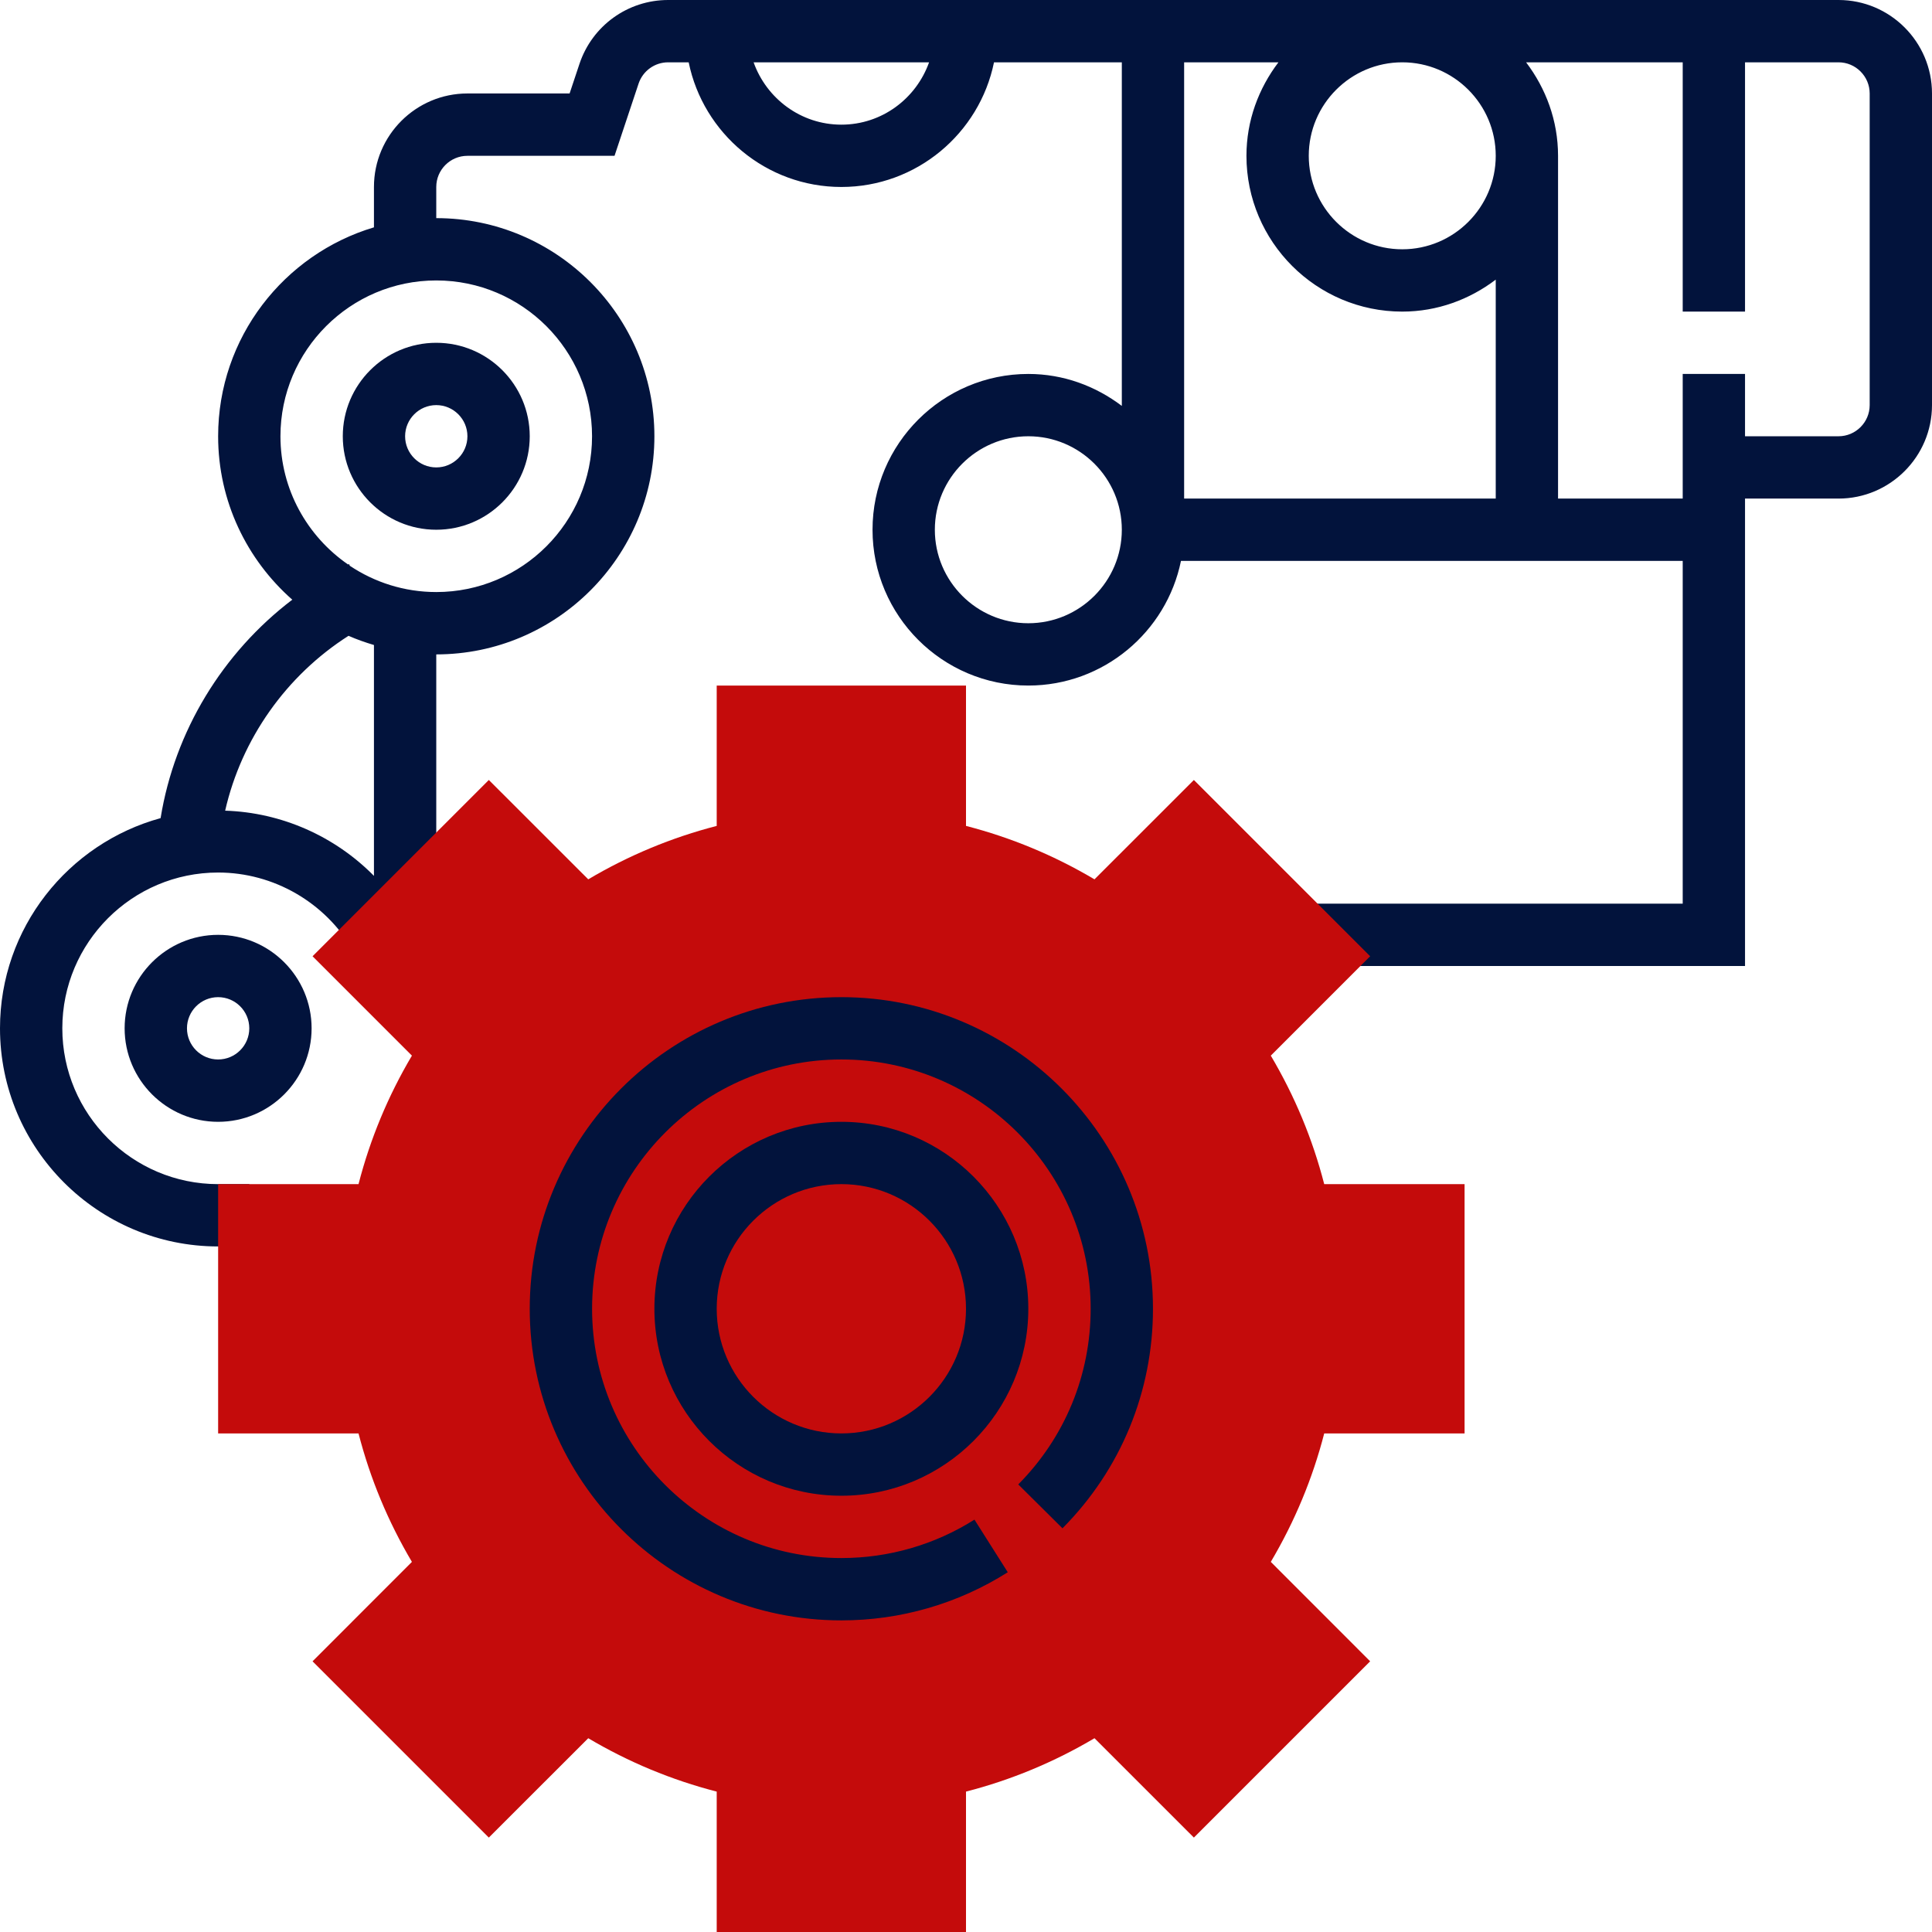
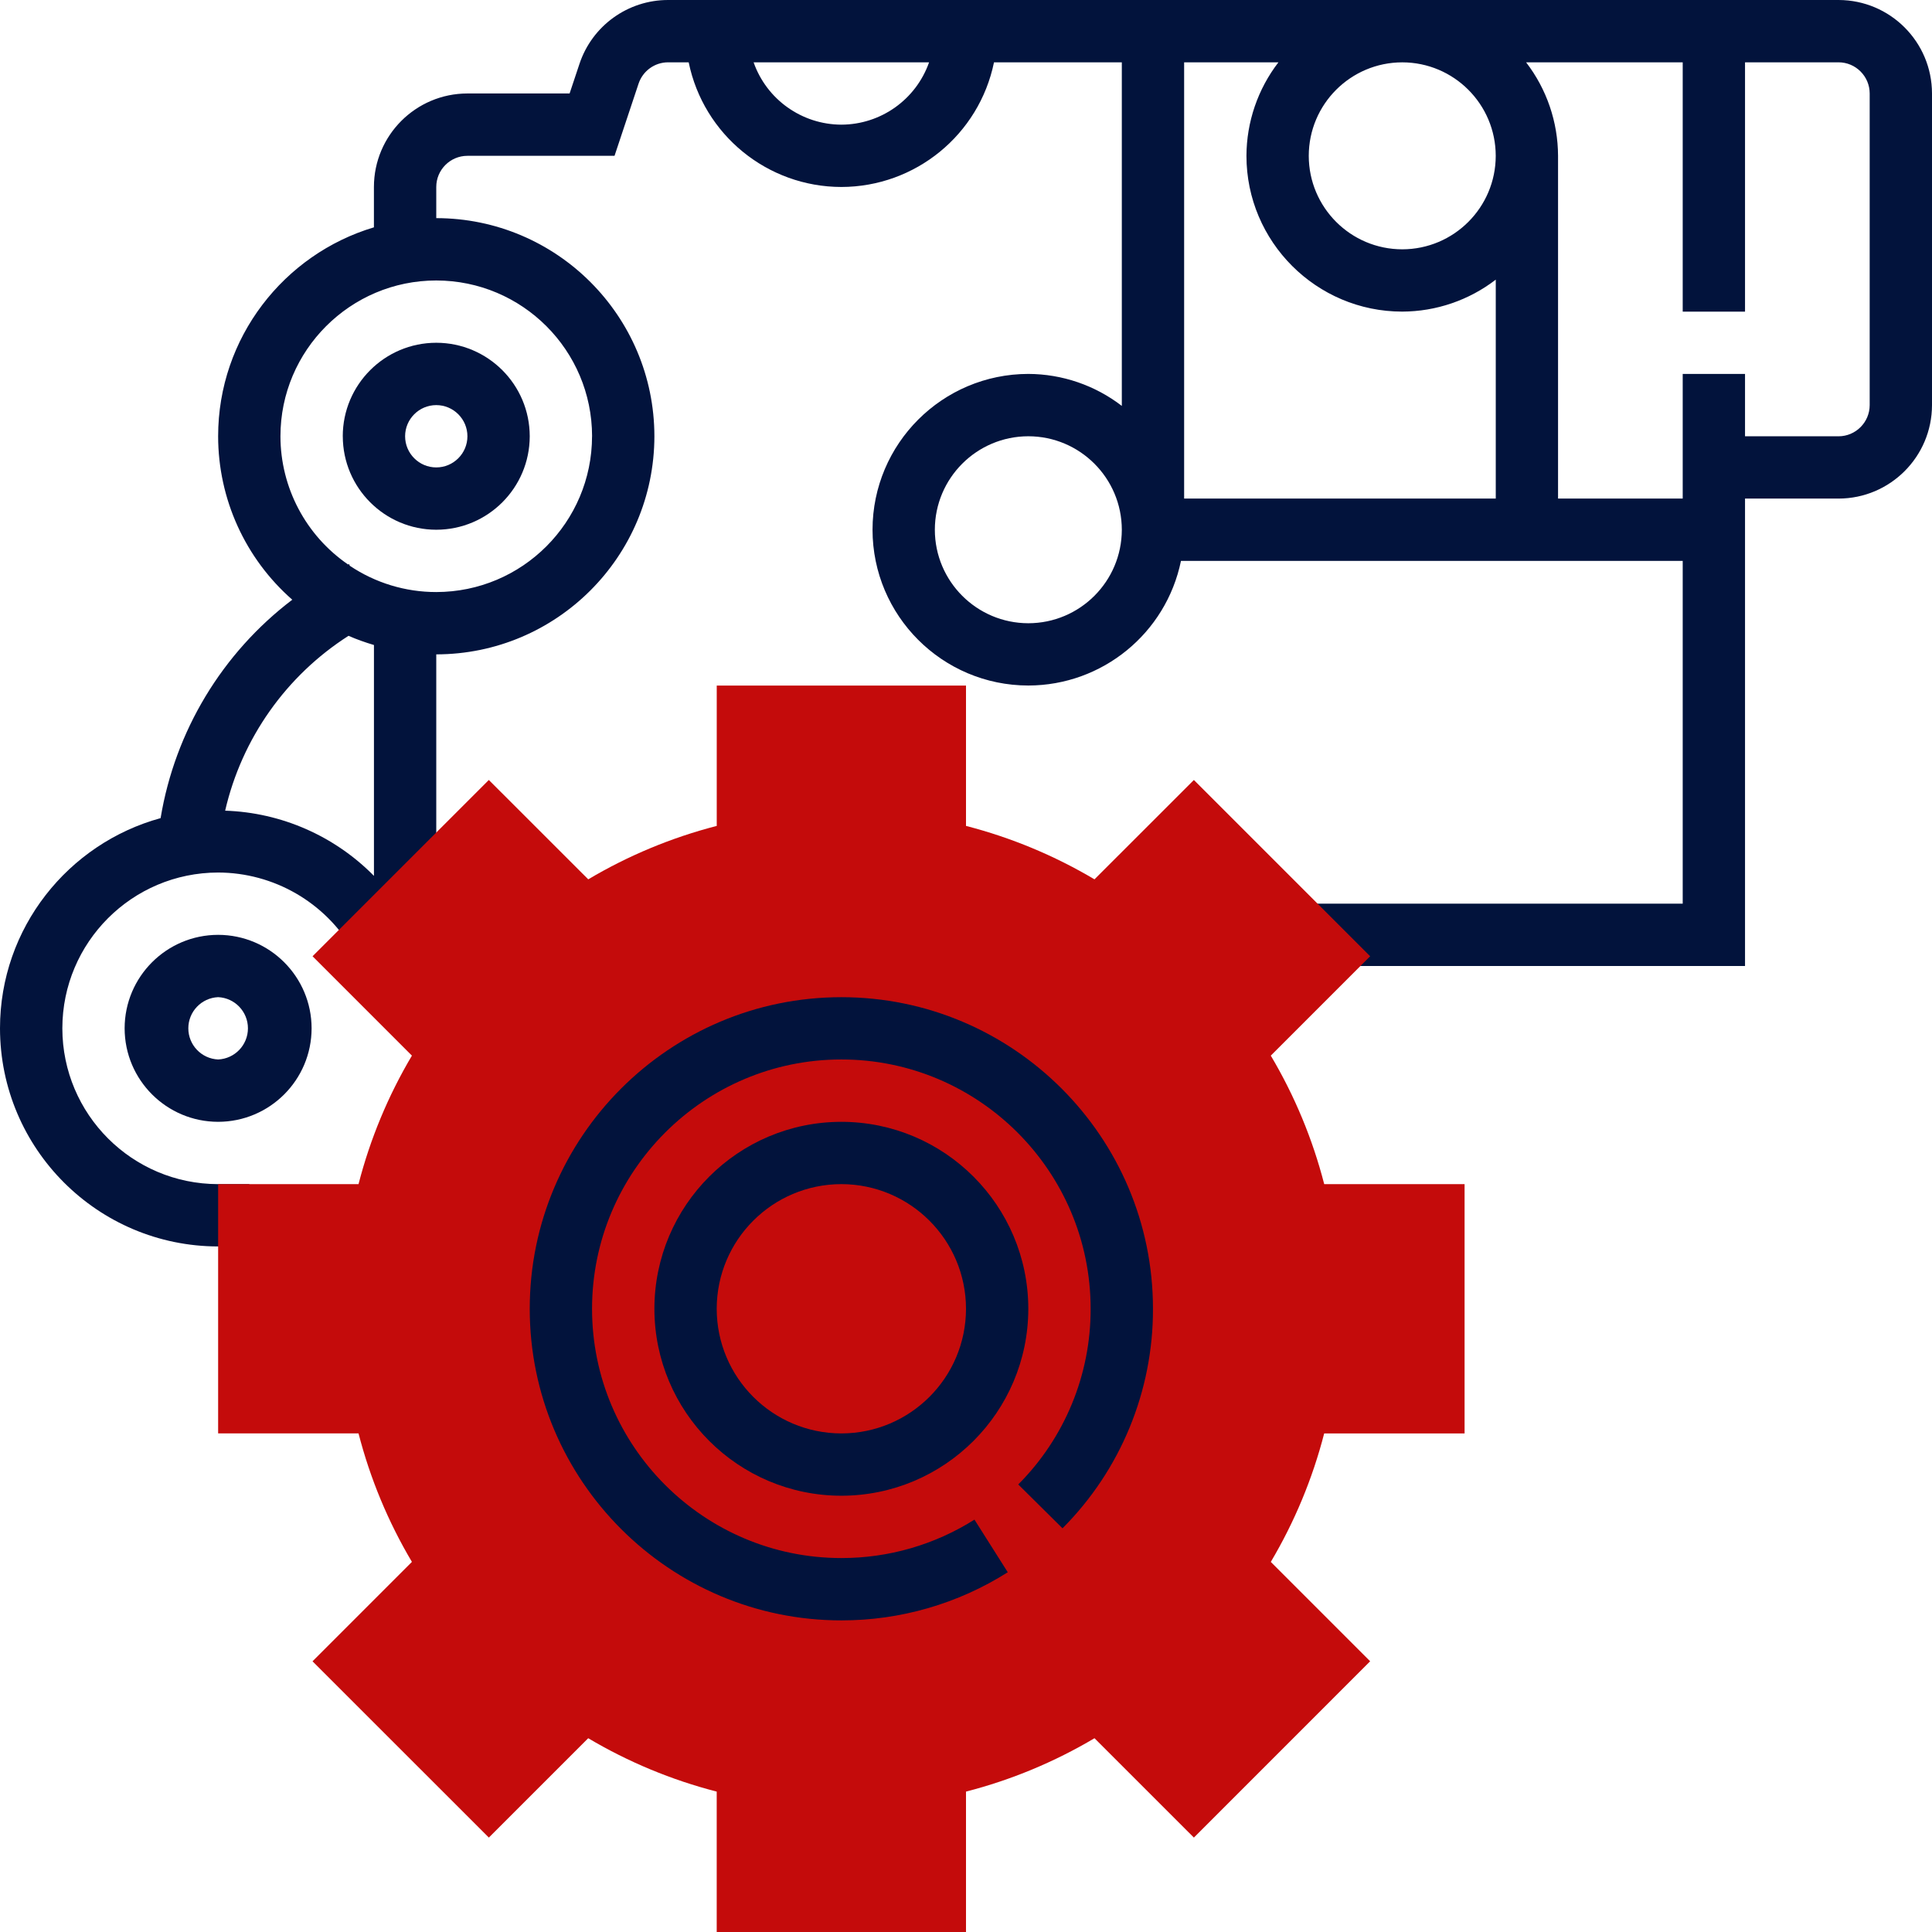
- <svg xmlns="http://www.w3.org/2000/svg" width="63" height="63" viewBox="0 0 63 63" fill="none">
-   <path d="M7.113 30.484C5.432 30.484 4.064 31.852 4.064 33.532C4.064 35.213 5.432 36.581 7.113 36.581C8.794 36.581 10.161 35.213 10.161 33.532C10.161 31.852 8.794 30.484 7.113 30.484ZM7.113 34.548C6.553 34.548 6.097 34.093 6.097 33.532C6.097 32.971 6.553 32.516 7.113 32.516C7.673 32.516 8.129 32.971 8.129 33.532C8.129 34.093 7.673 34.548 7.113 34.548Z" fill="#02133C" />
-   <path d="M59.952 0H56.903H36.581H21.787C20.473 0 19.311 0.837 18.895 2.085L18.574 3.048H15.242C13.561 3.048 12.194 4.416 12.194 6.097V7.413C9.259 8.29 7.113 11.01 7.113 14.226C7.113 16.349 8.052 18.252 9.531 19.555C7.258 21.285 5.697 23.841 5.237 26.678C2.223 27.505 0 30.26 0 33.532C0 37.453 3.191 40.645 7.113 40.645H8.129V38.613H7.113C4.311 38.613 2.032 36.334 2.032 33.532C2.032 30.731 4.311 28.452 7.113 28.452C8.921 28.452 10.606 29.425 11.514 30.991L13.272 29.973C13.169 29.796 13.05 29.633 12.934 29.468H14.226V21.339C18.148 21.339 21.339 18.148 21.339 14.226C21.339 10.303 18.148 7.113 14.226 7.113V6.097C14.226 5.537 14.682 5.081 15.242 5.081H20.039L20.823 2.727C20.962 2.312 21.349 2.032 21.787 2.032H22.457C22.93 4.348 24.983 6.097 27.436 6.097C29.888 6.097 31.941 4.348 32.413 2.032H36.581V13.236C35.729 12.591 34.681 12.194 33.532 12.194C30.731 12.194 28.452 14.473 28.452 17.274C28.452 20.076 30.731 22.355 33.532 22.355C35.985 22.355 38.038 20.606 38.51 18.29H54.871V29.468H41.661V31.5H56.903V18.29V16.258H59.952C61.632 16.258 63 14.89 63 13.21V3.048C63 1.368 61.632 0 59.952 0ZM12.194 28.561C10.922 27.271 9.186 26.494 7.342 26.435C7.876 24.093 9.333 22.029 11.365 20.733C11.633 20.851 11.91 20.948 12.194 21.033V28.561V28.561ZM19.306 14.226C19.306 17.027 17.027 19.306 14.226 19.306C13.183 19.306 12.215 18.989 11.407 18.449L11.38 18.392C11.37 18.397 11.361 18.403 11.351 18.408C10.021 17.491 9.145 15.96 9.145 14.226C9.145 11.424 11.424 9.145 14.226 9.145C17.027 9.145 19.306 11.424 19.306 14.226ZM27.436 4.065C26.113 4.065 24.995 3.212 24.574 2.032H30.296C29.876 3.212 28.759 4.065 27.436 4.065ZM33.532 20.323C31.852 20.323 30.484 18.955 30.484 17.274C30.484 15.594 31.852 14.226 33.532 14.226C35.213 14.226 36.581 15.594 36.581 17.274C36.581 18.955 35.213 20.323 33.532 20.323ZM48.774 16.258H38.613V2.032H41.688C41.042 2.884 40.645 3.932 40.645 5.081C40.645 7.882 42.924 10.161 45.726 10.161C46.874 10.161 47.923 9.764 48.774 9.119V16.258ZM45.726 8.129C44.045 8.129 42.677 6.761 42.677 5.081C42.677 3.4 44.045 2.032 45.726 2.032C47.407 2.032 48.774 3.4 48.774 5.081C48.774 6.761 47.407 8.129 45.726 8.129ZM60.968 13.21C60.968 13.77 60.511 14.226 59.952 14.226H56.903V12.194H54.871V14.226V16.258H50.806V5.081C50.806 3.932 50.409 2.884 49.764 2.032H54.871V10.161H56.903V2.032H59.952C60.511 2.032 60.968 2.489 60.968 3.048V13.21Z" fill="#02133C" />
-   <path d="M11.178 14.226C11.178 15.907 12.545 17.274 14.226 17.274C15.907 17.274 17.274 15.907 17.274 14.226C17.274 12.545 15.907 11.178 14.226 11.178C12.545 11.178 11.178 12.545 11.178 14.226ZM15.242 14.226C15.242 14.786 14.786 15.242 14.226 15.242C13.666 15.242 13.21 14.786 13.21 14.226C13.21 13.666 13.666 13.21 14.226 13.21C14.786 13.21 15.242 13.666 15.242 14.226Z" fill="#02133C" />
-   <path d="M31.5 63H23.371V58.422C21.903 58.044 20.498 57.461 19.182 56.681L15.94 59.921L10.192 54.173L13.432 50.931C12.652 49.614 12.069 48.21 11.691 46.742H7.113V38.613H11.691C12.069 37.145 12.652 35.74 13.432 34.423L10.192 31.182L15.94 25.434L19.182 28.674C20.498 27.894 21.903 27.31 23.371 26.932V22.355H31.5V26.932C32.968 27.31 34.373 27.894 35.69 28.674L38.931 25.434L44.679 31.182L41.439 34.423C42.219 35.74 42.803 37.145 43.181 38.613H47.758V46.742H43.181C42.803 48.21 42.219 49.614 41.439 50.931L44.679 54.173L38.931 59.921L35.69 56.681C34.373 57.461 32.968 58.044 31.5 58.422V63Z" fill="#C40B0B" />
-   <path d="M27.436 52.839C21.833 52.839 17.274 48.28 17.274 42.677C17.274 37.075 21.833 32.516 27.436 32.516C33.039 32.516 37.597 37.075 37.597 42.677C37.597 45.377 36.549 47.92 34.646 49.836L33.204 48.405C34.726 46.871 35.565 44.838 35.565 42.677C35.565 38.195 31.918 34.548 27.436 34.548C22.954 34.548 19.307 38.195 19.307 42.677C19.307 47.16 22.954 50.806 27.436 50.806C28.978 50.806 30.479 50.373 31.776 49.553L32.862 51.269C31.24 52.296 29.363 52.839 27.436 52.839Z" fill="#02133C" />
-   <path d="M27.436 48.774C24.073 48.774 21.339 46.04 21.339 42.677C21.339 39.315 24.073 36.581 27.436 36.581C30.798 36.581 33.532 39.315 33.532 42.677C33.532 46.04 30.798 48.774 27.436 48.774ZM27.436 38.613C25.194 38.613 23.371 40.436 23.371 42.677C23.371 44.919 25.194 46.742 27.436 46.742C29.677 46.742 31.5 44.919 31.5 42.677C31.5 40.436 29.677 38.613 27.436 38.613Z" fill="#02133C" />
+ <svg xmlns="http://www.w3.org/2000/svg" width="63" height="63" fill="none">
+   <path d="M7.113 30.484a3.052 3.052 0 00-3.049 3.048 3.052 3.052 0 003.049 3.049 3.052 3.052 0 003.048-3.049 3.052 3.052 0 00-3.048-3.048zm0 4.064a1.017 1.017 0 010-2.032 1.017 1.017 0 010 2.032z" fill="#02133C" />
+   <path d="M59.952 0H21.787a3.044 3.044 0 00-2.892 2.085l-.321.963h-3.332a3.052 3.052 0 00-3.049 3.049v1.316c-2.934.877-5.08 3.597-5.08 6.813a7.09 7.09 0 002.418 5.33 11.253 11.253 0 00-4.294 7.122C2.223 27.505 0 30.26 0 33.532a7.12 7.12 0 007.113 7.113h1.016v-2.032H7.113a5.086 5.086 0 01-5.08-5.08 5.085 5.085 0 015.08-5.081 5.1 5.1 0 014.4 2.539l1.759-1.018c-.103-.177-.222-.34-.338-.505h1.292v-8.13a7.12 7.12 0 007.113-7.112 7.12 7.12 0 00-7.113-7.113V6.097c0-.56.456-1.016 1.016-1.016h4.797l.784-2.354c.139-.415.526-.695.964-.695h.67a5.09 5.09 0 004.979 4.065 5.09 5.09 0 004.977-4.065h4.168v11.204a5.028 5.028 0 00-3.049-1.043 5.086 5.086 0 00-5.08 5.081 5.085 5.085 0 005.08 5.08 5.09 5.09 0 004.978-4.064h16.361v11.178h-13.21V31.5h15.242V16.258h3.049A3.052 3.052 0 0063 13.21V3.048A3.052 3.052 0 0059.952 0zM12.194 28.561a7.147 7.147 0 00-4.852-2.126 9.23 9.23 0 014.023-5.702c.268.118.545.215.829.3v7.528zm7.112-14.335a5.086 5.086 0 01-5.08 5.08 5.05 5.05 0 01-2.819-.857l-.027-.057-.029.016a5.076 5.076 0 01-2.206-4.182c0-2.802 2.28-5.08 5.08-5.08a5.086 5.086 0 015.082 5.08zm8.13-10.161a3.044 3.044 0 01-2.862-2.033h5.722a3.042 3.042 0 01-2.86 2.033zm6.096 16.258a3.052 3.052 0 01-3.048-3.049 3.052 3.052 0 013.048-3.048 3.052 3.052 0 013.049 3.048 3.052 3.052 0 01-3.049 3.049zm15.242-4.065H38.613V2.032h3.075a5.028 5.028 0 00-1.043 3.049c0 2.801 2.28 5.08 5.08 5.08a5.028 5.028 0 003.05-1.042v7.14zM45.726 8.13a3.052 3.052 0 01-3.049-3.048 3.052 3.052 0 013.049-3.049 3.052 3.052 0 013.048 3.049 3.052 3.052 0 01-3.048 3.048zm15.242 5.08c0 .56-.457 1.017-1.016 1.017h-3.049v-2.033h-2.032v4.064h-4.065V5.081a5.028 5.028 0 00-1.042-3.049h5.107v8.13h2.032v-8.13h3.049c.56 0 1.016.457 1.016 1.016V13.21z" fill="#02133C" />
+   <path d="M11.178 14.226a3.052 3.052 0 003.048 3.048 3.052 3.052 0 003.048-3.048 3.052 3.052 0 00-3.048-3.049 3.052 3.052 0 00-3.049 3.049zm4.064 0c0 .56-.456 1.016-1.016 1.016s-1.016-.456-1.016-1.016.456-1.016 1.016-1.016 1.016.456 1.016 1.016z" fill="#02133C" />
+   <path d="M31.5 63h-8.129v-4.578a16.05 16.05 0 01-4.19-1.741l-3.24 3.24-5.75-5.748 3.241-3.242a16.053 16.053 0 01-1.741-4.19H7.113v-8.128h4.578a16.053 16.053 0 011.741-4.19l-3.24-3.241 5.748-5.748 3.242 3.24a16.053 16.053 0 014.19-1.742v-4.577H31.5v4.577c1.468.378 2.873.962 4.19 1.742l3.241-3.24 5.748 5.748-3.24 3.241a16.05 16.05 0 011.742 4.19h4.577v8.129H43.18a16.05 16.05 0 01-1.741 4.19l3.24 3.24-5.748 5.749-3.241-3.24a16.05 16.05 0 01-4.19 1.741V63z" fill="#C40B0B" />
+   <path d="M27.436 52.839c-5.603 0-10.162-4.559-10.162-10.162 0-5.602 4.559-10.16 10.162-10.16 5.603 0 10.161 4.557 10.161 10.16a10.1 10.1 0 01-2.95 7.159l-1.443-1.43a8.082 8.082 0 002.36-5.729c0-4.482-3.646-8.129-8.128-8.129s-8.13 3.647-8.13 8.13c0 4.482 3.648 8.128 8.13 8.128a8.107 8.107 0 004.34-1.253l1.086 1.716a10.124 10.124 0 01-5.426 1.57z" fill="#02133C" />
+   <path d="M27.436 48.774a6.103 6.103 0 01-6.097-6.097 6.103 6.103 0 016.097-6.096 6.103 6.103 0 016.096 6.096 6.103 6.103 0 01-6.096 6.097zm0-10.161a4.069 4.069 0 00-4.065 4.064 4.069 4.069 0 004.065 4.065 4.069 4.069 0 004.064-4.065 4.069 4.069 0 00-4.064-4.064z" fill="#02133C" />
</svg>
